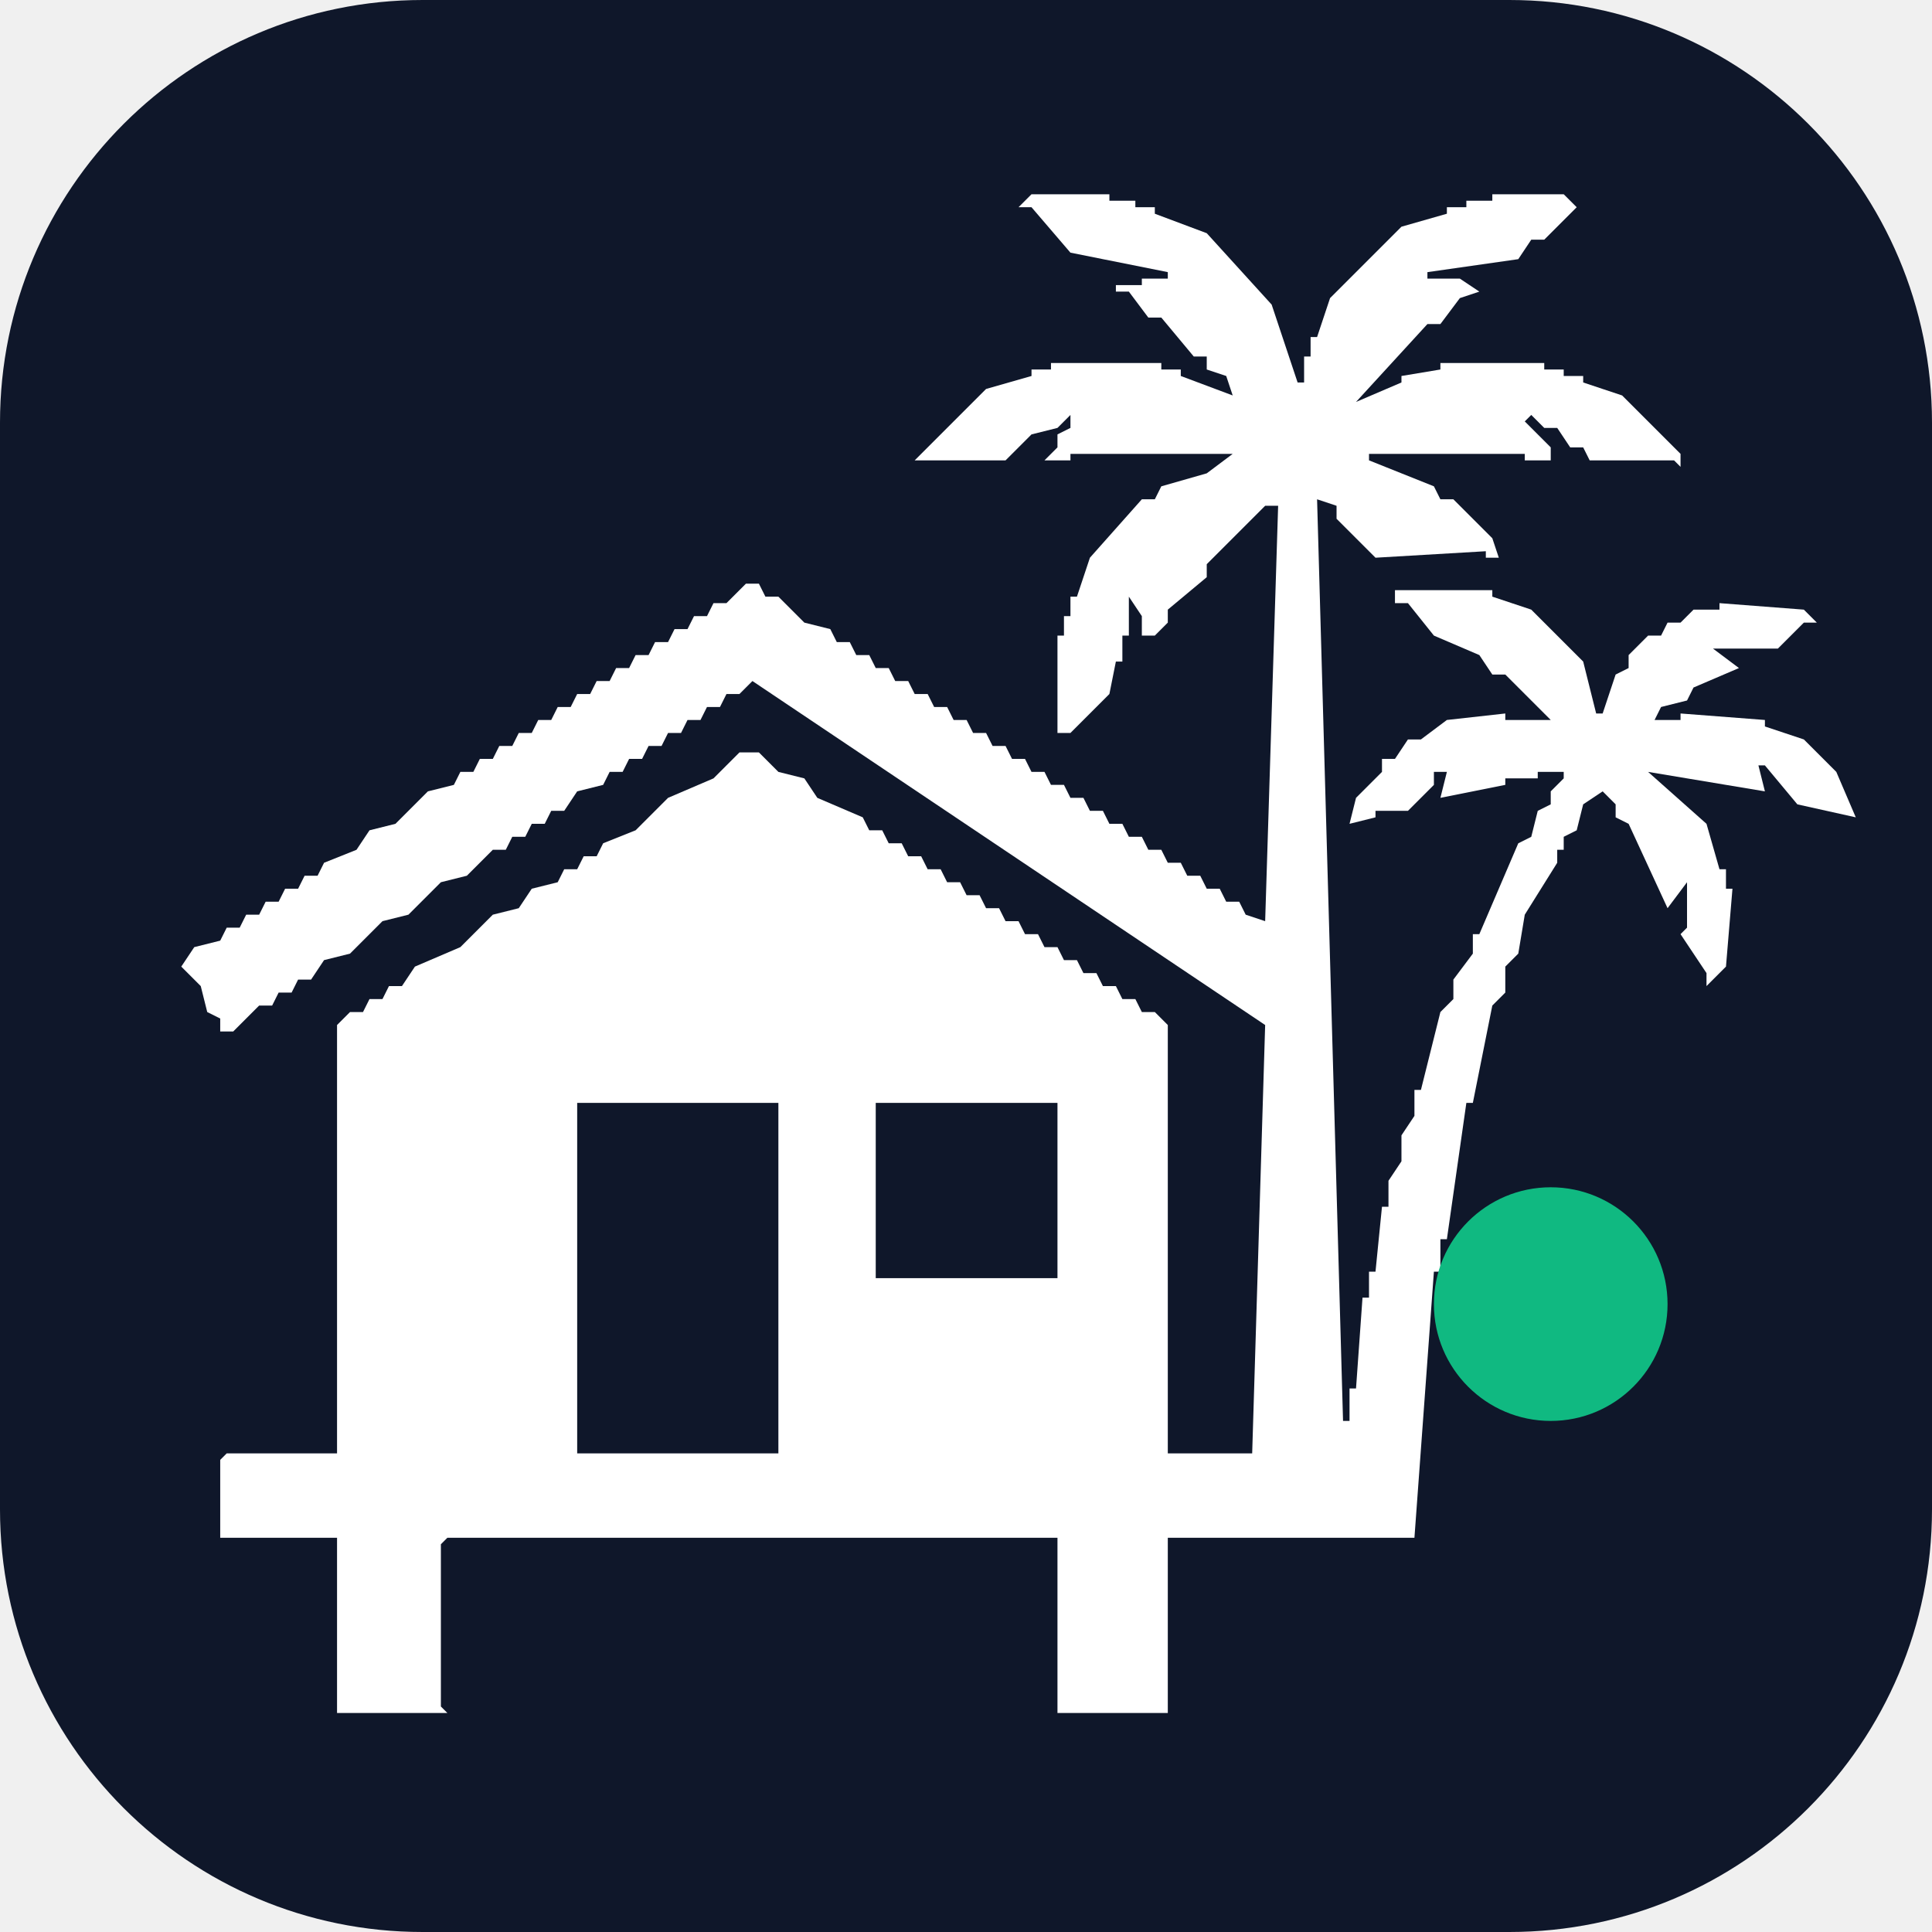
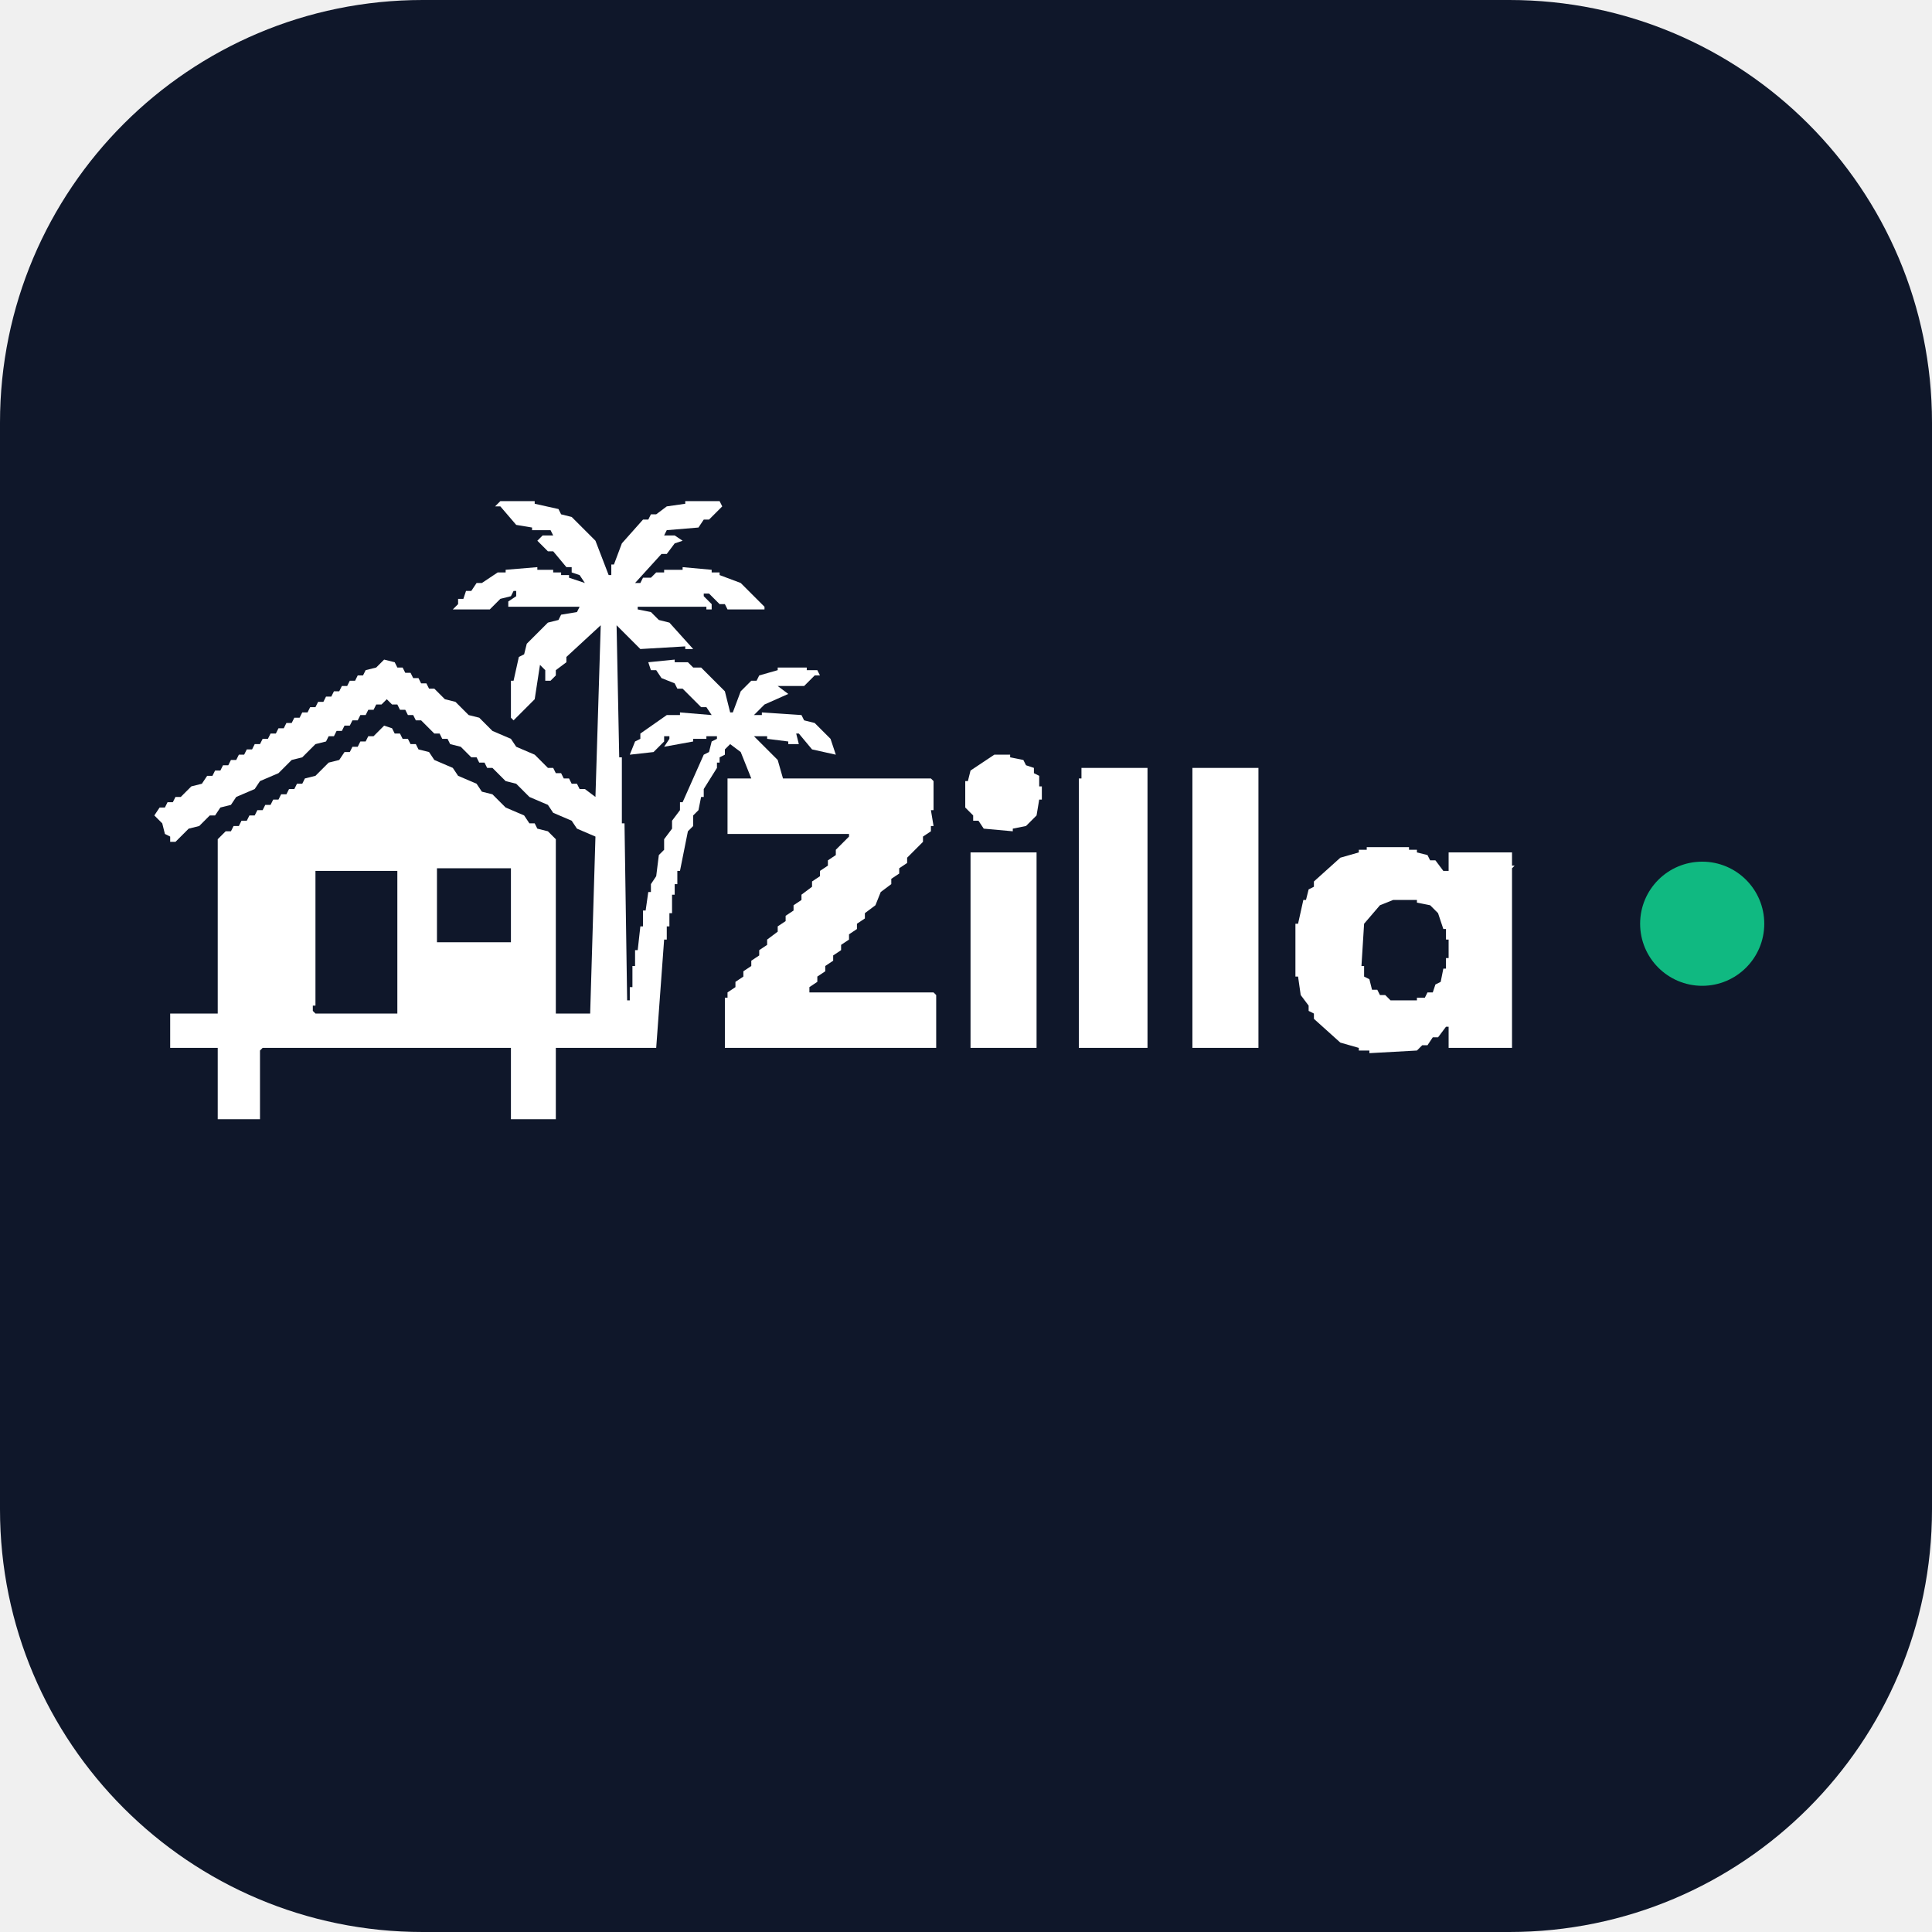
<svg xmlns="http://www.w3.org/2000/svg" viewBox="0 0 256 256" fill="none">
  <rect width="256" height="256" rx="56" fill="#0f172a" />
-   <g transform="translate(18, 18) scale(0.86)">
-     <path fill="#ffffff" fill-rule="evenodd" d="M 124.0 46.0 L 131.0 39.0 L 138.0 37.0 L 138.0 36.0 L 141.0 36.0 L 141.0 35.0 L 158.0 35.0 L 158.0 36.0 L 161.0 36.0 L 161.0 37.0 L 169.0 40.0 L 168.0 37.0 L 165.0 36.0 L 165.0 34.0 L 163.0 34.0 L 158.0 28.0 L 156.0 28.0 L 153.0 24.0 L 151.0 24.0 L 151.0 23.0 L 155.0 23.0 L 155.0 22.0 L 159.0 22.0 L 159.0 21.0 L 144.0 18.0 L 138.0 11.0 L 136.0 11.0 L 138.0 9.0 L 150.0 9.0 L 150.0 10.0 L 154.0 10.0 L 154.0 11.0 L 157.0 11.0 L 157.0 12.0 L 165.0 15.0 L 175.0 26.0 L 179.0 38.0 L 180.0 38.0 L 180.0 34.0 L 181.0 34.0 L 181.0 31.0 L 182.0 31.0 L 184.0 25.0 L 195.0 14.0 L 202.0 12.0 L 202.0 11.0 L 205.0 11.0 L 205.0 10.0 L 209.0 10.0 L 209.0 9.0 L 220.0 9.0 L 222.0 11.0 L 217.0 16.0 L 215.0 16.0 L 213.0 19.0 L 199.0 21.0 L 199.0 22.0 L 204.0 22.0 L 207.0 24.0 L 204.0 25.0 L 201.0 29.0 L 199.0 29.0 L 188.0 41.0 L 195.0 38.0 L 195.0 37.0 L 201.0 36.0 L 201.0 35.0 L 217.0 35.0 L 217.0 36.0 L 220.0 36.0 L 220.0 37.0 L 223.0 37.0 L 223.0 38.0 L 229.0 40.0 L 238.0 49.0 L 238.0 51.0 L 237.0 50.0 L 224.0 50.0 L 223.0 48.0 L 221.0 48.0 L 219.0 45.0 L 217.0 45.0 L 215.0 43.0 L 214.0 44.0 L 218.0 48.0 L 218.0 50.0 L 214.0 50.0 L 214.0 49.0 L 190.0 49.0 L 190.0 50.0 L 200.0 54.0 L 201.0 56.0 L 203.0 56.0 L 209.0 62.0 L 210.0 65.0 L 208.0 65.0 L 208.0 64.0 L 191.0 65.0 L 185.0 59.0 L 185.0 57.0 L 182.0 56.0 L 186.0 198.0 L 187.0 198.0 L 187.0 193.0 L 188.0 193.0 L 189.0 179.0 L 190.0 179.0 L 190.0 175.0 L 191.0 175.0 L 192.0 165.0 L 193.0 165.0 L 193.0 161.0 L 195.0 158.0 L 195.0 154.0 L 197.0 151.0 L 197.0 147.0 L 198.0 147.0 L 201.0 135.0 L 203.0 133.0 L 203.0 130.0 L 206.0 126.0 L 206.0 123.0 L 207.0 123.0 L 213.0 109.0 L 215.0 108.0 L 216.0 104.0 L 218.0 103.0 L 218.0 101.0 L 220.0 99.0 L 220.0 98.0 L 216.0 98.0 L 216.0 99.0 L 211.0 99.0 L 211.0 100.0 L 201.0 102.0 L 202.0 98.0 L 200.0 98.0 L 200.0 100.0 L 196.0 104.0 L 191.0 104.0 L 191.0 105.0 L 187.0 106.0 L 188.0 102.0 L 192.0 98.0 L 192.0 96.0 L 194.0 96.0 L 196.0 93.0 L 198.0 93.0 L 202.0 90.0 L 211.0 89.0 L 211.0 90.0 L 218.0 90.0 L 219.0 91.0 L 211.0 83.0 L 209.0 83.0 L 207.0 80.0 L 200.0 77.0 L 196.0 72.0 L 194.0 72.0 L 194.0 70.0 L 209.0 70.0 L 209.0 71.0 L 215.0 73.0 L 223.0 81.0 L 225.0 89.0 L 226.0 89.0 L 228.0 83.0 L 230.0 82.0 L 230.0 80.0 L 233.0 77.0 L 235.0 77.0 L 236.0 75.0 L 238.0 75.0 L 240.0 73.0 L 244.0 73.0 L 244.0 72.0 L 257.0 73.0 L 259.0 75.0 L 257.0 75.0 L 253.0 79.0 L 243.0 79.0 L 247.0 82.0 L 240.0 85.0 L 239.0 87.0 L 235.0 88.0 L 234.0 90.0 L 238.0 90.0 L 238.0 89.0 L 251.0 90.0 L 251.0 91.0 L 257.0 93.0 L 262.0 98.0 L 265.0 105.0 L 256.0 103.0 L 251.0 97.0 L 250.0 97.0 L 251.0 101.0 L 233.0 98.0 L 242.0 106.0 L 244.0 113.0 L 245.0 113.0 L 245.0 116.0 L 246.0 116.0 L 245.0 128.0 L 242.0 131.0 L 242.0 129.0 L 238.0 123.0 L 239.0 122.0 L 239.0 115.0 L 236.0 119.0 L 230.0 106.0 L 228.0 105.0 L 228.0 103.0 L 226.0 101.0 L 223.0 103.0 L 222.0 107.0 L 220.0 108.0 L 220.0 110.0 L 219.0 110.0 L 219.0 112.0 L 214.0 120.0 L 213.0 126.0 L 211.0 128.0 L 211.0 132.0 L 209.0 134.0 L 206.0 149.0 L 205.0 149.0 L 202.0 170.0 L 201.0 170.0 L 201.0 175.0 L 200.0 175.0 L 197.0 216.0 L 159.0 216.0 L 159.0 243.0 L 142.0 243.0 L 142.0 216.0 L 48.0 216.0 L 47.0 217.0 L 47.0 242.0 L 48.0 243.0 L 31.0 243.0 L 31.0 216.0 L 13.0 216.0 L 13.0 204.0 L 14.0 203.0 L 31.0 203.0 L 31.0 137.0 L 33.0 135.0 L 35.0 135.0 L 36.0 133.0 L 38.0 133.0 L 39.0 131.0 L 41.0 131.0 L 43.0 128.0 L 50.0 125.0 L 55.0 120.0 L 59.0 119.0 L 61.0 116.0 L 65.0 115.0 L 66.0 113.0 L 68.0 113.0 L 69.0 111.0 L 71.0 111.0 L 72.0 109.0 L 77.0 107.0 L 82.0 102.0 L 89.0 99.0 L 93.0 95.0 L 96.0 95.0 L 99.0 98.0 L 103.0 99.0 L 105.0 102.0 L 112.0 105.0 L 113.0 107.0 L 115.0 107.0 L 116.0 109.0 L 118.0 109.0 L 119.0 111.0 L 121.0 111.0 L 122.0 113.0 L 124.0 113.0 L 125.0 115.0 L 127.0 115.0 L 128.0 117.0 L 130.0 117.0 L 131.0 119.0 L 133.0 119.0 L 134.0 121.0 L 136.0 121.0 L 137.0 123.0 L 139.0 123.0 L 140.0 125.0 L 142.0 125.0 L 143.0 127.0 L 145.0 127.0 L 146.0 129.0 L 148.0 129.0 L 149.0 131.0 L 151.0 131.0 L 152.0 133.0 L 154.0 133.0 L 155.0 135.0 L 157.0 135.0 L 159.0 137.0 L 159.0 203.0 L 172.0 203.0 L 174.0 137.0 L 95.0 84.0 L 93.0 86.0 L 91.0 86.0 L 90.0 88.0 L 88.0 88.0 L 87.0 90.0 L 85.0 90.0 L 84.0 92.0 L 82.0 92.0 L 81.0 94.0 L 79.0 94.0 L 78.0 96.0 L 76.0 96.0 L 75.0 98.0 L 73.0 98.0 L 72.0 100.0 L 68.0 101.0 L 66.0 104.0 L 64.0 104.0 L 63.0 106.0 L 61.0 106.0 L 60.0 108.0 L 58.0 108.0 L 57.0 110.0 L 55.0 110.0 L 51.0 114.0 L 47.0 115.0 L 42.0 120.0 L 38.0 121.0 L 33.0 126.0 L 29.0 127.0 L 27.0 130.0 L 25.0 130.0 L 24.0 132.0 L 22.0 132.0 L 21.0 134.0 L 19.0 134.0 L 15.0 138.0 L 13.0 138.0 L 13.0 136.0 L 11.0 135.0 L 10.0 131.0 L 7.0 128.0 L 9.0 125.0 L 13.0 124.0 L 14.0 122.0 L 16.0 122.0 L 17.0 120.0 L 19.0 120.0 L 20.0 118.0 L 22.0 118.0 L 23.0 116.0 L 25.0 116.0 L 26.0 114.0 L 28.0 114.0 L 29.0 112.0 L 34.0 110.0 L 36.0 107.0 L 40.0 106.0 L 45.0 101.0 L 49.0 100.0 L 50.0 98.0 L 52.0 98.0 L 53.0 96.0 L 55.0 96.0 L 56.0 94.0 L 58.0 94.0 L 59.0 92.0 L 61.0 92.0 L 62.0 90.0 L 64.0 90.0 L 65.0 88.0 L 67.0 88.0 L 68.0 86.0 L 70.0 86.0 L 71.0 84.0 L 73.0 84.0 L 74.0 82.0 L 76.0 82.0 L 77.0 80.0 L 79.0 80.0 L 80.0 78.0 L 82.0 78.0 L 83.0 76.0 L 85.0 76.0 L 86.0 74.0 L 88.0 74.0 L 89.0 72.0 L 91.0 72.0 L 94.0 69.0 L 96.0 69.0 L 97.0 71.0 L 99.0 71.0 L 103.0 75.0 L 107.0 76.0 L 108.0 78.0 L 110.0 78.0 L 111.0 80.0 L 113.0 80.0 L 114.0 82.0 L 116.0 82.0 L 117.0 84.0 L 119.0 84.0 L 120.0 86.0 L 122.0 86.0 L 123.0 88.0 L 125.0 88.0 L 126.0 90.0 L 128.0 90.0 L 129.0 92.0 L 131.0 92.0 L 132.0 94.0 L 134.0 94.0 L 135.0 96.0 L 137.0 96.0 L 138.0 98.0 L 140.0 98.0 L 141.0 100.0 L 143.0 100.0 L 144.0 102.0 L 146.0 102.0 L 147.0 104.0 L 149.0 104.0 L 150.0 106.0 L 152.0 106.0 L 153.0 108.0 L 155.0 108.0 L 156.0 110.0 L 158.0 110.0 L 159.0 112.0 L 161.0 112.0 L 162.0 114.0 L 164.0 114.0 L 165.0 116.0 L 167.0 116.0 L 168.0 118.0 L 170.0 118.0 L 171.0 120.0 L 174.0 121.0 L 176.0 57.0 L 174.0 57.0 L 165.0 66.0 L 165.0 68.0 L 159.0 73.0 L 159.0 75.0 L 157.0 77.0 L 155.0 77.0 L 155.0 74.0 L 153.0 71.0 L 153.0 77.0 L 152.0 77.0 L 152.0 81.0 L 151.0 81.0 L 150.0 86.0 L 144.0 92.0 L 142.0 92.0 L 142.0 77.0 L 143.0 77.0 L 143.0 74.0 L 144.0 74.0 L 144.0 71.0 L 145.0 71.0 L 147.0 65.0 L 155.0 56.0 L 157.0 56.0 L 158.0 54.0 L 165.0 52.0 L 169.0 49.0 L 144.0 49.0 L 144.0 50.0 L 140.0 50.0 L 142.0 48.0 L 142.0 46.0 L 144.0 45.0 L 144.0 43.0 L 142.0 45.0 L 138.0 46.0 L 134.0 50.0 L 120.0 50.0 Z M 117.0 149.0 L 114.0 149.0 L 114.0 176.0 L 142.0 176.0 L 142.0 149.0 Z M 99.0 198.0 L 99.0 149.0 L 68.0 149.0 L 68.0 203.0 L 99.0 203.0 Z" />
-     <circle cx="218.0" cy="180.0" r="18.0" fill="#10b981" />
+   <g transform="translate(18, 65) scale(0.35)">
+     <path fill="#ffffff" fill-rule="evenodd" d="M 138.00 4.00 L 151.00 4.00 L 151.00 5.00 L 160.00 7.00 L 161.00 9.00 L 165.00 10.00 L 174.00 19.00 L 179.00 32.00 L 180.00 32.00 L 180.00 28.00 L 181.00 28.00 L 184.00 20.00 L 192.00 11.00 L 194.00 11.00 L 195.00 9.00 L 197.00 9.00 L 201.00 6.00 L 208.00 5.00 L 208.00 4.00 L 221.00 4.00 L 222.00 6.00 L 217.00 11.00 L 215.00 11.00 L 213.00 14.00 L 201.00 15.00 L 200.00 17.00 L 204.00 17.00 L 207.00 19.00 L 204.00 20.00 L 201.00 24.00 L 199.00 24.00 L 189.00 35.00 L 191.00 35.00 L 192.00 33.00 L 195.00 33.00 L 197.00 31.00 L 200.00 31.00 L 200.00 30.00 L 207.00 30.00 L 207.00 29.00 L 218.00 30.00 L 218.00 31.00 L 221.00 31.00 L 221.00 32.00 L 229.00 35.00 L 238.00 44.00 L 238.00 45.00 L 224.00 45.00 L 223.00 43.00 L 221.00 43.00 L 217.00 39.00 L 215.00 39.00 L 215.00 40.00 L 218.00 43.00 L 218.00 45.00 L 216.00 45.00 L 216.00 44.00 L 190.00 44.00 L 190.00 45.00 L 195.00 46.00 L 198.00 49.00 L 202.00 50.00 L 211.00 60.00 L 208.00 60.00 L 208.00 59.00 L 191.00 60.00 L 182.00 51.00 L 183.00 101.00 L 184.00 101.00 L 184.00 126.00 L 185.00 126.00 L 186.00 193.00 L 187.00 193.00 L 187.00 188.00 L 188.00 188.00 L 188.00 180.00 L 189.00 180.00 L 189.00 174.00 L 190.00 174.00 L 191.00 165.00 L 192.00 165.00 L 192.00 159.00 L 193.00 159.00 L 194.00 152.00 L 195.00 152.00 L 195.00 149.00 L 197.00 146.00 L 198.00 138.00 L 200.00 136.00 L 200.00 132.00 L 203.00 128.00 L 203.00 125.00 L 206.00 121.00 L 206.00 118.00 L 207.00 118.00 L 215.00 100.00 L 217.00 99.00 L 218.00 95.00 L 220.00 94.00 L 220.00 93.00 L 216.00 93.00 L 216.00 94.00 L 211.00 94.00 L 211.00 95.00 L 200.00 97.00 L 202.00 94.00 L 202.00 93.00 L 200.00 93.00 L 200.00 95.00 L 196.00 99.00 L 187.00 100.00 L 189.00 95.00 L 191.00 94.00 L 191.00 92.00 L 201.00 85.00 L 206.00 85.00 L 206.00 84.00 L 218.00 85.00 L 216.00 82.00 L 214.00 82.00 L 207.00 75.00 L 205.00 75.00 L 204.00 73.00 L 199.00 71.00 L 197.00 68.00 L 195.00 68.00 L 194.00 65.00 L 204.00 64.00 L 204.00 65.00 L 209.00 65.00 L 211.00 67.00 L 214.00 67.00 L 223.00 76.00 L 225.00 84.00 L 226.00 84.00 L 229.00 76.00 L 233.00 72.00 L 235.00 72.00 L 236.00 70.00 L 243.00 68.00 L 243.00 67.00 L 254.00 67.00 L 254.00 68.00 L 258.00 68.00 L 259.00 70.00 L 257.00 70.00 L 253.00 74.00 L 243.00 74.00 L 247.00 77.00 L 238.00 81.00 L 234.00 85.00 L 237.00 85.00 L 237.00 84.00 L 252.00 85.00 L 253.00 87.00 L 257.00 88.00 L 263.00 94.00 L 265.00 100.00 L 256.00 98.00 L 251.00 92.00 L 250.00 92.00 L 251.00 96.00 L 247.00 96.00 L 247.00 95.00 L 239.00 94.00 L 239.00 93.00 L 234.00 93.00 L 243.00 102.00 L 245.00 109.00 L 301.00 109.00 L 302.00 110.00 L 302.00 121.00 L 301.00 121.00 L 302.00 127.00 L 301.00 127.00 L 301.00 129.00 L 298.00 131.00 L 298.00 133.00 L 292.00 139.00 L 292.00 141.00 L 289.00 143.00 L 289.00 145.00 L 286.00 147.00 L 286.00 149.00 L 282.00 152.00 L 280.00 157.00 L 276.00 160.00 L 276.00 162.00 L 273.00 164.00 L 273.00 166.00 L 270.00 168.00 L 270.00 170.00 L 267.00 172.00 L 267.00 174.00 L 264.00 176.00 L 264.00 178.00 L 261.00 180.00 L 261.00 182.00 L 258.00 184.00 L 258.00 186.00 L 255.00 188.00 L 255.00 190.00 L 302.00 190.00 L 303.00 191.00 L 303.00 211.00 L 223.00 211.00 L 223.00 192.00 L 224.00 192.00 L 224.00 190.00 L 227.00 188.00 L 227.00 186.00 L 230.00 184.00 L 230.00 182.00 L 233.00 180.00 L 233.00 178.00 L 236.00 176.00 L 236.00 174.00 L 239.00 172.00 L 239.00 170.00 L 243.00 167.00 L 243.00 165.00 L 246.00 163.00 L 246.00 161.00 L 249.00 159.00 L 249.00 157.00 L 252.00 155.00 L 252.00 153.00 L 256.00 150.00 L 256.00 148.00 L 259.00 146.00 L 259.00 144.00 L 262.00 142.00 L 262.00 140.00 L 265.00 138.00 L 265.00 136.00 L 270.00 131.00 L 270.00 130.00 L 224.00 130.00 L 224.00 109.00 L 233.00 109.00 L 229.00 99.00 L 225.00 96.00 L 223.00 98.00 L 223.00 100.00 L 221.00 101.00 L 221.00 103.00 L 220.00 103.00 L 220.00 105.00 L 215.00 113.00 L 215.00 116.00 L 214.00 116.00 L 213.00 121.00 L 211.00 123.00 L 211.00 127.00 L 209.00 129.00 L 206.00 144.00 L 205.00 144.00 L 205.00 149.00 L 204.00 149.00 L 204.00 153.00 L 203.00 153.00 L 203.00 160.00 L 202.00 160.00 L 202.00 165.00 L 201.00 165.00 L 201.00 170.00 L 200.00 170.00 L 197.00 211.00 L 159.00 211.00 L 159.00 238.00 L 142.00 238.00 L 142.00 211.00 L 48.00 211.00 L 47.00 212.00 L 47.00 238.00 L 31.00 238.00 L 31.00 211.00 L 13.00 211.00 L 13.00 198.00 L 31.00 198.00 L 31.00 132.00 L 34.00 129.00 L 36.00 129.00 L 37.00 127.00 L 39.00 127.00 L 40.00 125.00 L 42.00 125.00 L 43.00 123.00 L 45.00 123.00 L 46.00 121.00 L 48.00 121.00 L 49.00 119.00 L 51.00 119.00 L 52.00 117.00 L 54.00 117.00 L 55.00 115.00 L 57.00 115.00 L 58.00 113.00 L 60.00 113.00 L 61.00 111.00 L 63.00 111.00 L 64.00 109.00 L 68.00 108.00 L 73.00 103.00 L 77.00 102.00 L 79.00 99.00 L 81.00 99.00 L 82.00 97.00 L 84.00 97.00 L 85.00 95.00 L 87.00 95.00 L 88.00 93.00 L 90.00 93.00 L 94.00 89.00 L 97.00 90.00 L 98.00 92.00 L 100.00 92.00 L 101.00 94.00 L 103.00 94.00 L 104.00 96.00 L 106.00 96.00 L 107.00 98.00 L 111.00 99.00 L 113.00 102.00 L 120.00 105.00 L 122.00 108.00 L 129.00 111.00 L 131.00 114.00 L 135.00 115.00 L 140.00 120.00 L 147.00 123.00 L 149.00 126.00 L 151.00 126.00 L 152.00 128.00 L 156.00 129.00 L 159.00 132.00 L 159.00 198.00 L 172.00 198.00 L 174.00 131.00 L 167.00 128.00 L 165.00 125.00 L 158.00 122.00 L 156.00 119.00 L 149.00 116.00 L 144.00 111.00 L 140.00 110.00 L 135.00 105.00 L 133.00 105.00 L 132.00 103.00 L 130.00 103.00 L 129.00 101.00 L 127.00 101.00 L 123.00 97.00 L 119.00 96.00 L 118.00 94.00 L 116.00 94.00 L 115.00 92.00 L 113.00 92.00 L 108.00 87.00 L 106.00 87.00 L 105.00 85.00 L 103.00 85.00 L 102.00 83.00 L 100.00 83.00 L 99.00 81.00 L 97.00 81.00 L 95.00 79.00 L 93.00 81.00 L 91.00 81.00 L 90.00 83.00 L 88.00 83.00 L 87.00 85.00 L 85.00 85.00 L 84.00 87.00 L 82.00 87.00 L 81.00 89.00 L 79.00 89.00 L 78.00 91.00 L 76.00 91.00 L 75.00 93.00 L 73.00 93.00 L 72.00 95.00 L 68.00 96.00 L 63.00 101.00 L 59.00 102.00 L 54.00 107.00 L 47.00 110.00 L 45.00 113.00 L 38.00 116.00 L 36.00 119.00 L 32.00 120.00 L 30.00 123.00 L 28.00 123.00 L 24.00 127.00 L 20.00 128.00 L 15.00 133.00 L 13.00 133.00 L 13.00 131.00 L 11.00 130.00 L 10.00 126.00 L 7.00 123.00 L 9.00 120.00 L 11.00 120.00 L 12.00 118.00 L 14.00 118.00 L 15.00 116.00 L 17.00 116.00 L 21.00 112.00 L 25.00 111.00 L 27.00 108.00 L 29.00 108.00 L 30.00 106.00 L 32.00 106.00 L 33.00 104.00 L 35.00 104.00 L 36.00 102.00 L 38.00 102.00 L 39.00 100.00 L 41.00 100.00 L 42.00 98.00 L 44.00 98.00 L 45.00 96.00 L 47.00 96.00 L 48.00 94.00 L 50.00 94.00 L 51.00 92.00 L 53.00 92.00 L 54.00 90.00 L 56.00 90.00 L 57.00 88.00 L 59.00 88.00 L 60.00 86.00 L 62.00 86.00 L 63.00 84.00 L 65.00 84.00 L 66.00 82.00 L 68.00 82.00 L 69.00 80.00 L 71.00 80.00 L 72.00 78.00 L 74.00 78.00 L 75.00 76.00 L 77.00 76.00 L 78.00 74.00 L 80.00 74.00 L 81.00 72.00 L 83.00 72.00 L 84.00 70.00 L 86.00 70.00 L 87.00 68.00 L 91.00 67.00 L 94.00 64.00 L 98.00 65.00 L 99.00 67.00 L 101.00 67.00 L 102.00 69.00 L 104.00 69.00 L 105.00 71.00 L 107.00 71.00 L 108.00 73.00 L 110.00 73.00 L 111.00 75.00 L 113.00 75.00 L 117.00 79.00 L 121.00 80.00 L 126.00 85.00 L 130.00 86.00 L 135.00 91.00 L 142.00 94.00 L 144.00 97.00 L 151.00 100.00 L 156.00 105.00 L 158.00 105.00 L 159.00 107.00 L 161.00 107.00 L 162.00 109.00 L 164.00 109.00 L 165.00 111.00 L 167.00 111.00 L 168.00 113.00 L 170.00 113.00 L 174.00 116.00 L 176.00 51.00 L 163.00 63.00 L 163.00 65.00 L 159.00 68.00 L 159.00 70.00 L 157.00 72.00 L 155.00 72.00 L 155.00 68.00 L 153.00 66.00 L 151.00 79.00 L 143.00 87.00 L 142.00 86.00 L 142.00 72.00 L 143.00 72.00 L 145.00 63.00 L 147.00 62.00 L 148.00 58.00 L 156.00 50.00 L 160.00 49.00 L 161.00 47.00 L 167.00 46.00 L 168.00 44.00 L 141.00 44.00 L 141.00 42.00 L 144.00 40.00 L 144.00 38.00 L 143.00 38.00 L 142.00 40.00 L 138.00 41.00 L 134.00 45.00 L 120.00 45.00 L 122.00 43.00 L 122.00 41.00 L 124.00 41.00 L 125.00 38.00 L 127.00 38.00 L 129.00 35.00 L 131.00 35.00 L 137.00 31.00 L 140.00 31.00 L 140.00 30.00 L 152.00 29.00 L 152.00 30.00 L 158.00 30.00 L 158.00 31.00 L 161.00 31.00 L 161.00 32.00 L 164.00 32.00 L 164.00 33.00 L 170.00 35.00 L 168.00 32.00 L 165.00 31.00 L 165.00 29.00 L 163.00 29.00 L 158.00 23.00 L 156.00 23.00 L 152.00 19.00 L 154.00 17.00 L 158.00 17.00 L 157.00 15.00 L 150.00 15.00 L 150.00 14.00 L 144.00 13.00 L 138.00 6.00 L 136.00 6.00 Z M 325.00 100.00 L 331.00 100.00 L 331.00 101.00 L 336.00 102.00 L 337.00 104.00 L 340.00 105.00 L 340.00 107.00 L 342.00 108.00 L 342.00 112.00 L 343.00 112.00 L 343.00 117.00 L 342.00 117.00 L 341.00 123.00 L 337.00 127.00 L 332.00 128.00 L 332.00 129.00 L 321.00 128.00 L 319.00 125.00 L 317.00 125.00 L 317.00 123.00 L 314.00 120.00 L 314.00 110.00 L 315.00 110.00 L 316.00 106.00 Z M 358.00 105.00 L 383.00 105.00 L 383.00 211.00 L 357.00 211.00 L 357.00 109.00 L 358.00 109.00 Z M 400.00 105.00 L 425.00 105.00 L 425.00 211.00 L 400.00 211.00 Z M 466.00 135.00 L 482.00 135.00 L 482.00 136.00 L 485.00 136.00 L 485.00 137.00 L 489.00 138.00 L 490.00 140.00 L 492.00 140.00 L 495.00 144.00 L 497.00 144.00 L 497.00 137.00 L 521.00 137.00 L 521.00 142.00 L 522.00 142.00 L 521.00 143.00 L 521.00 211.00 L 497.00 211.00 L 497.00 203.00 L 496.00 203.00 L 493.00 207.00 L 491.00 207.00 L 489.00 210.00 L 487.00 210.00 L 485.00 212.00 L 467.00 213.00 L 467.00 212.00 L 463.00 212.00 L 463.00 211.00 L 456.00 209.00 L 446.00 200.00 L 446.00 198.00 L 444.00 197.00 L 444.00 195.00 L 441.00 191.00 L 440.00 184.00 L 439.00 184.00 L 439.00 164.00 L 440.00 164.00 L 442.00 155.00 L 443.00 155.00 L 444.00 151.00 L 446.00 150.00 L 446.00 148.00 L 456.00 139.00 L 463.00 137.00 L 463.00 136.00 L 466.00 136.00 Z M 316.00 137.00 L 341.00 137.00 L 341.00 211.00 L 316.00 211.00 Z M 115.00 143.00 L 114.00 143.00 L 114.00 171.00 L 142.00 171.00 L 142.00 143.00 Z M 69.00 144.00 L 68.00 144.00 L 68.00 195.00 L 67.00 195.00 L 67.00 197.00 L 68.00 198.00 L 99.00 198.00 L 99.00 144.00 Z M 476.00 155.00 L 471.00 157.00 L 465.00 164.00 L 464.00 180.00 L 465.00 180.00 L 465.00 184.00 L 467.00 185.00 L 468.00 189.00 L 470.00 189.00 L 471.00 191.00 L 473.00 191.00 L 475.00 193.00 L 485.00 193.00 L 485.00 192.00 L 488.00 192.00 L 489.00 190.00 L 491.00 190.00 L 492.00 187.00 L 494.00 186.00 L 495.00 181.00 L 496.00 181.00 L 496.00 177.00 L 497.00 177.00 L 497.00 170.00 L 496.00 170.00 L 496.00 166.00 L 495.00 166.00 L 493.00 160.00 L 490.00 157.00 L 485.00 156.00 L 485.00 155.00 Z" />
+     <circle cx="593.00" cy="164.00" r="23.50" fill="#10b981" />
  </g>
</svg>
